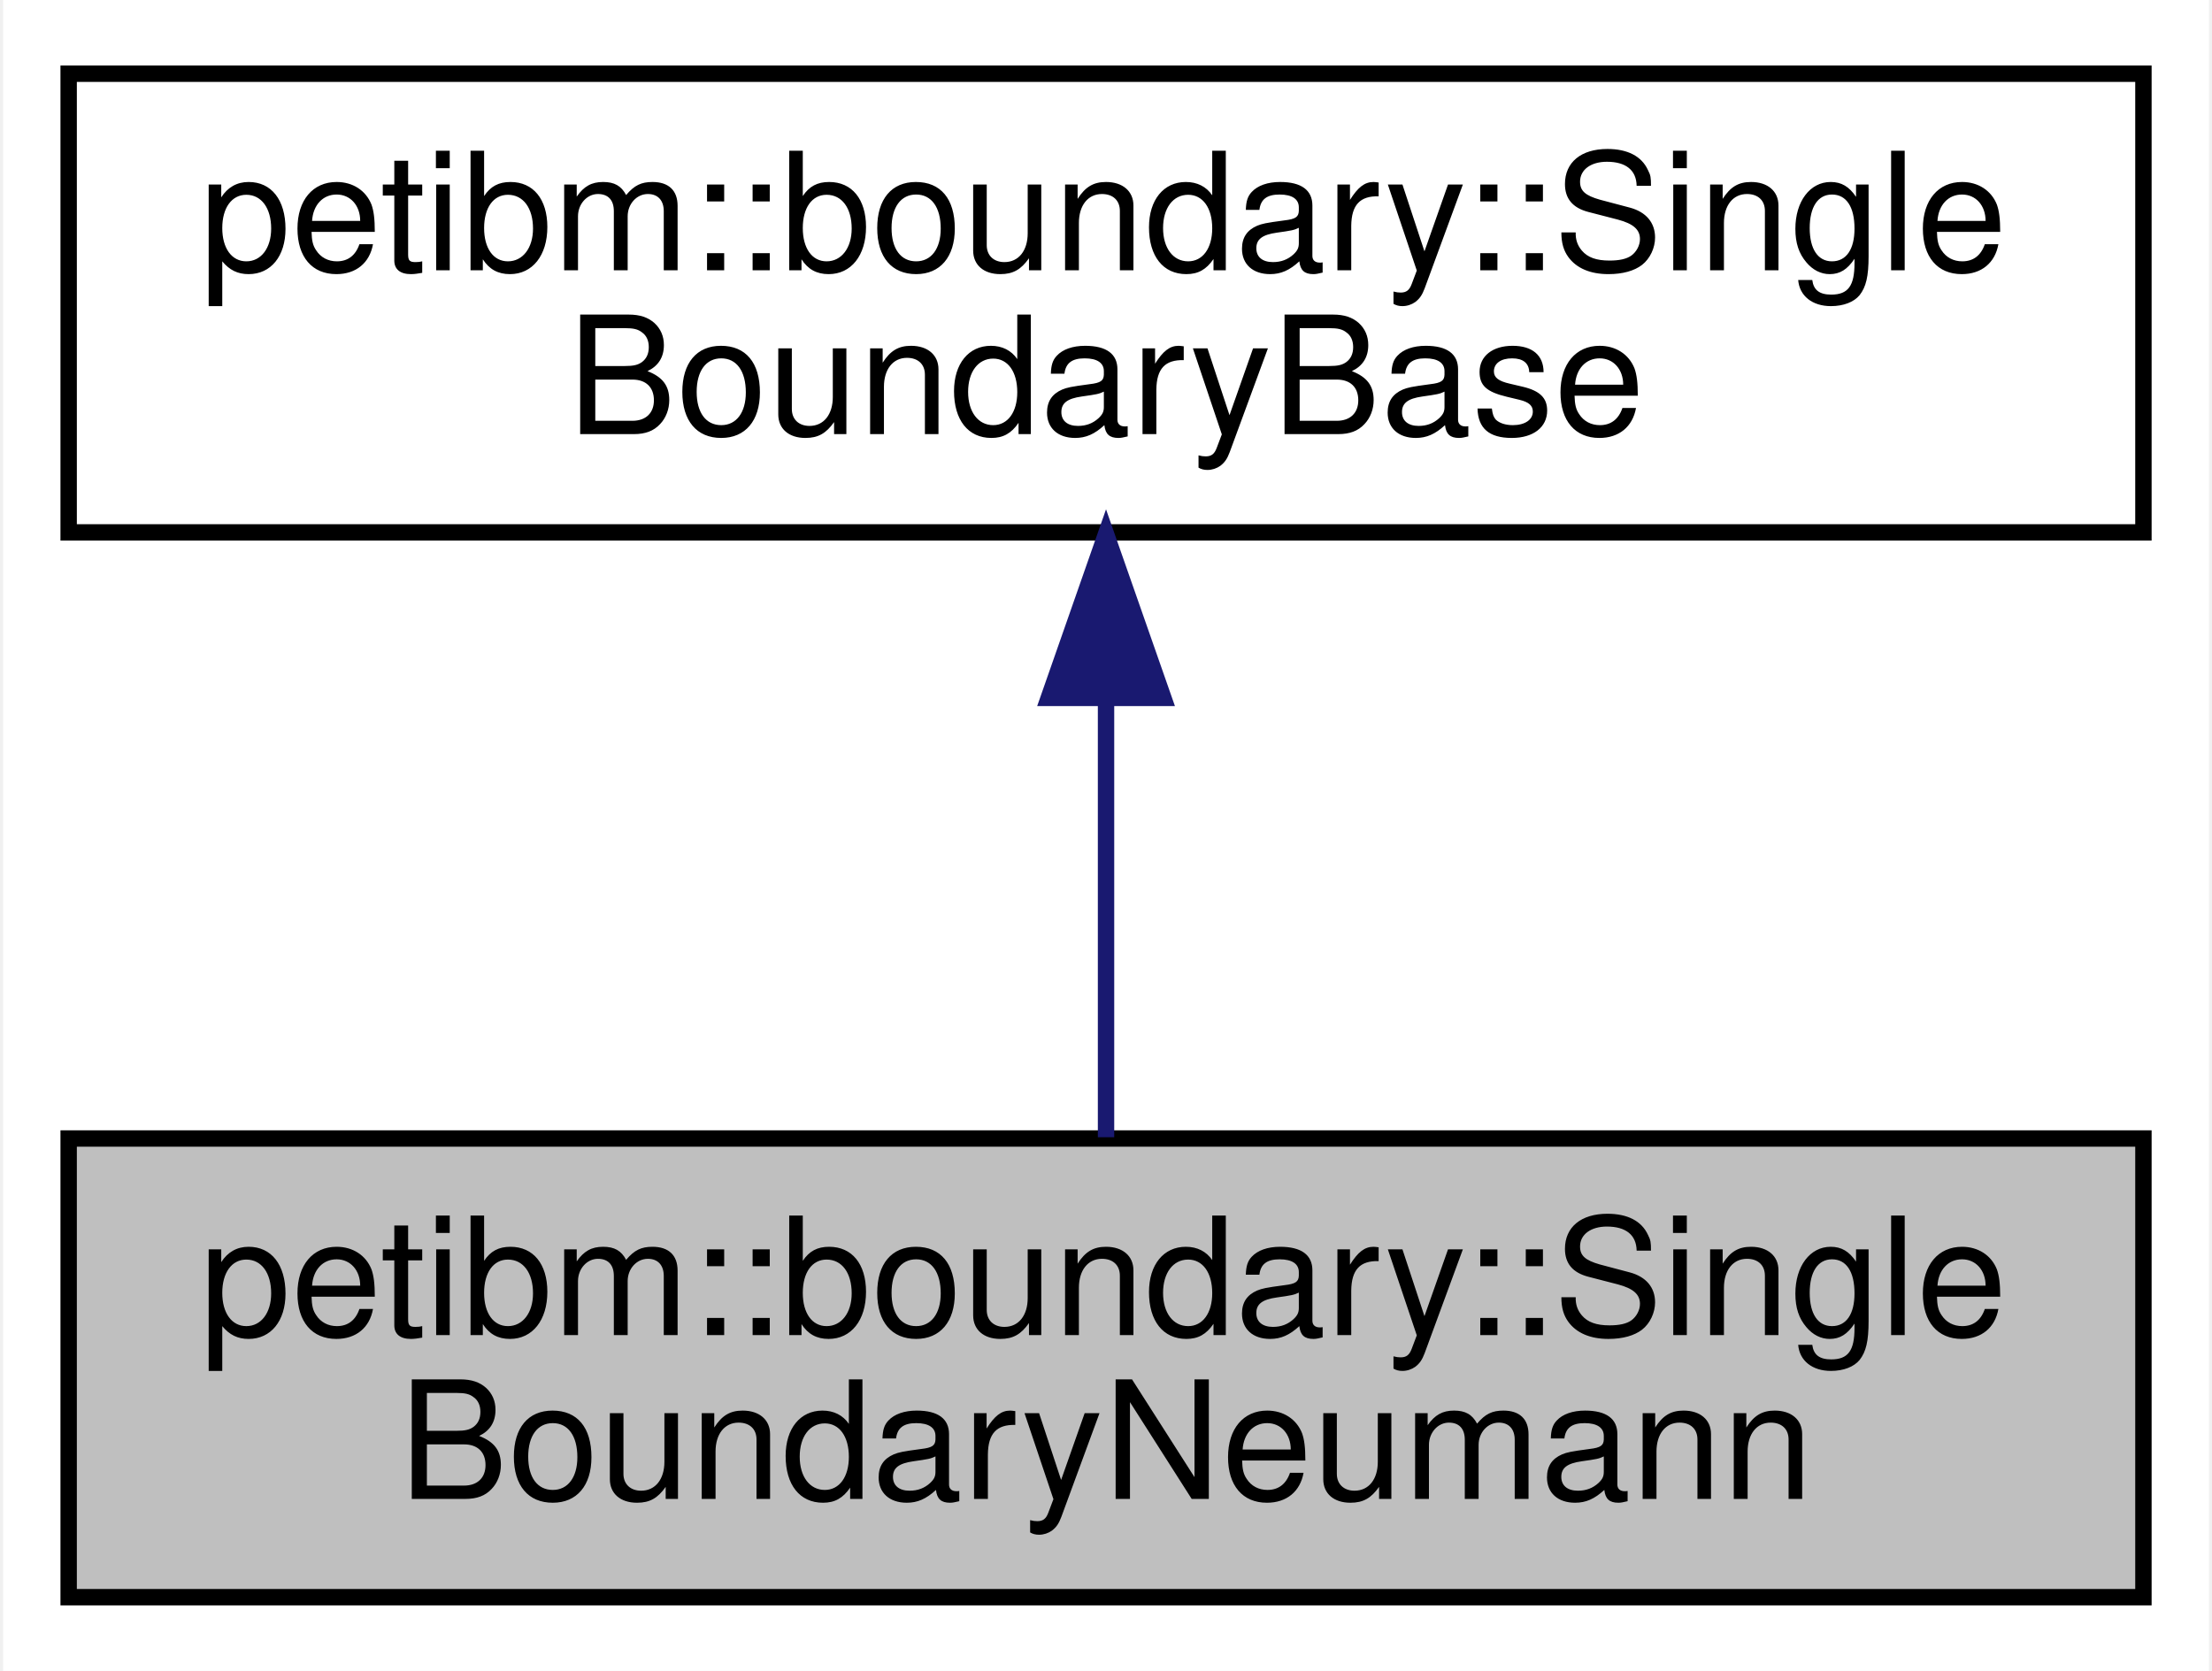
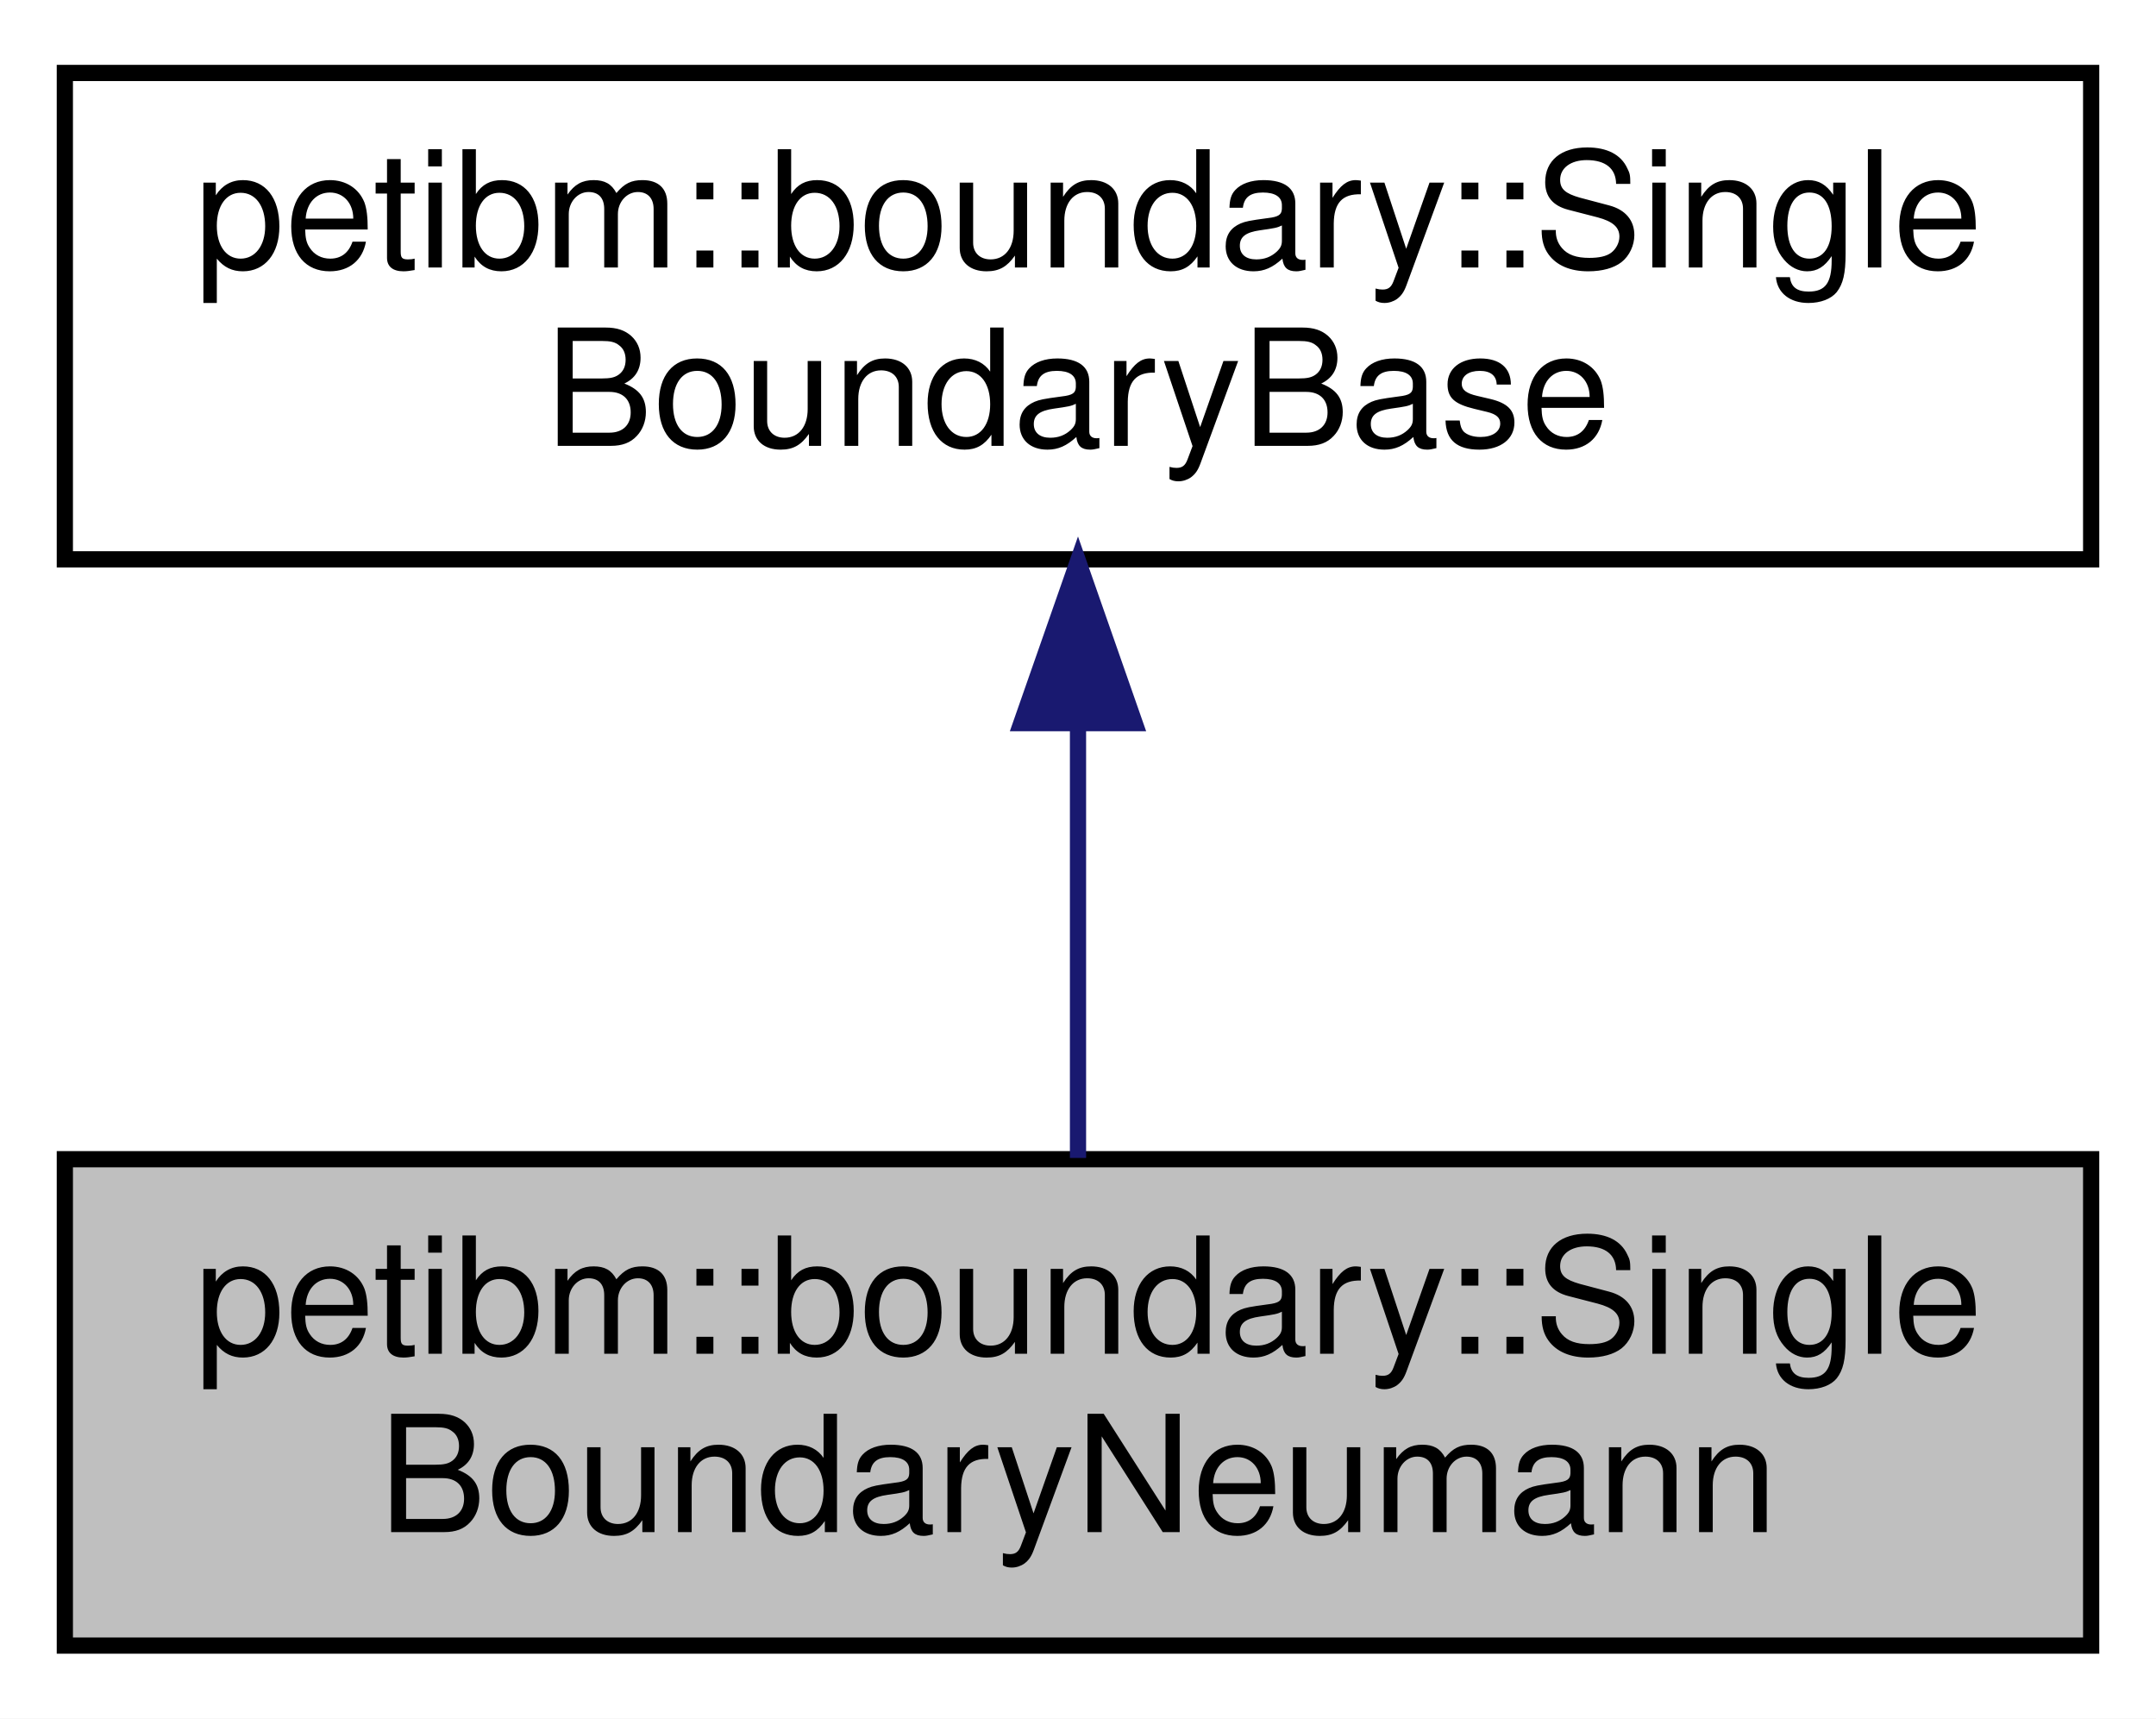
- <svg xmlns="http://www.w3.org/2000/svg" xmlns:xlink="http://www.w3.org/1999/xlink" width="135pt" height="102pt" viewBox="0.00 0.00 134.62 102.00">
-   <g id="graph0" class="graph" transform="scale(1 1) rotate(0) translate(4 98)">
-     <polygon fill="#ffffff" stroke="transparent" points="-4,4 -4,-98 130.625,-98 130.625,4 -4,4" />
+ <svg xmlns="http://www.w3.org/2000/svg" xmlns:xlink="http://www.w3.org/1999/xlink" width="133pt" height="106pt" viewBox="0.00 0.00 133.00 106.00">
+   <g id="graph0" class="graph" transform="scale(1 1) rotate(0) translate(4 102)">
+     <polygon fill="white" stroke="none" points="-4,4 -4,-102 129,-102 129,4 -4,4" />
    <g id="node1" class="node">
-       <polygon fill="#bfbfbf" stroke="#000000" points="0,-.5 0,-28.5 126.625,-28.5 126.625,-.5 0,-.5" />
-       <text text-anchor="start" x="8" y="-16.5" font-family="Helvetica,sans-Serif" font-size="10.00" fill="#000000">petibm::boundary::Single</text>
-       <text text-anchor="middle" x="63.312" y="-6.5" font-family="Helvetica,sans-Serif" font-size="10.00" fill="#000000">BoundaryNeumann</text>
+       <polygon fill="#bfbfbf" stroke="black" points="-7.10543e-15,-0.5 -7.10543e-15,-30.5 125,-30.5 125,-0.5 -7.10543e-15,-0.5" />
+       <text text-anchor="start" x="8" y="-18.5" font-family="Helvetica,sans-Serif" font-size="10.00">petibm::boundary::Single</text>
+       <text text-anchor="middle" x="62.5" y="-7.5" font-family="Helvetica,sans-Serif" font-size="10.00">BoundaryNeumann</text>
    </g>
    <g id="node2" class="node">
      <g id="a_node2">
        <a xlink:href="../../d6/d69/classpetibm_1_1boundary_1_1_single_boundary_base.html" target="_top" xlink:title="Base (abstract) class for ghost points &amp; BC on a single boundary. ">
-           <polygon fill="#ffffff" stroke="#000000" points="0,-65.5 0,-93.5 126.625,-93.5 126.625,-65.5 0,-65.5" />
-           <text text-anchor="start" x="8" y="-81.5" font-family="Helvetica,sans-Serif" font-size="10.00" fill="#000000">petibm::boundary::Single</text>
-           <text text-anchor="middle" x="63.312" y="-71.5" font-family="Helvetica,sans-Serif" font-size="10.00" fill="#000000">BoundaryBase</text>
+           <polygon fill="white" stroke="black" points="-7.10543e-15,-67.5 -7.10543e-15,-97.5 125,-97.5 125,-67.5 -7.10543e-15,-67.5" />
+           <text text-anchor="start" x="8" y="-85.5" font-family="Helvetica,sans-Serif" font-size="10.00">petibm::boundary::Single</text>
+           <text text-anchor="middle" x="62.5" y="-74.5" font-family="Helvetica,sans-Serif" font-size="10.00">BoundaryBase</text>
        </a>
      </g>
    </g>
    <g id="edge1" class="edge">
-       <path fill="none" stroke="#191970" d="M63.312,-55.108C63.312,-46.154 63.312,-36.323 63.312,-28.576" />
-       <polygon fill="#191970" stroke="#191970" points="59.813,-55.396 63.312,-65.396 66.813,-55.396 59.813,-55.396" />
+       <path fill="none" stroke="midnightblue" d="M62.5,-57.108C62.5,-48.154 62.5,-38.323 62.5,-30.576" />
+       <polygon fill="midnightblue" stroke="midnightblue" points="59,-57.396 62.5,-67.396 66,-57.396 59,-57.396" />
    </g>
  </g>
</svg>
